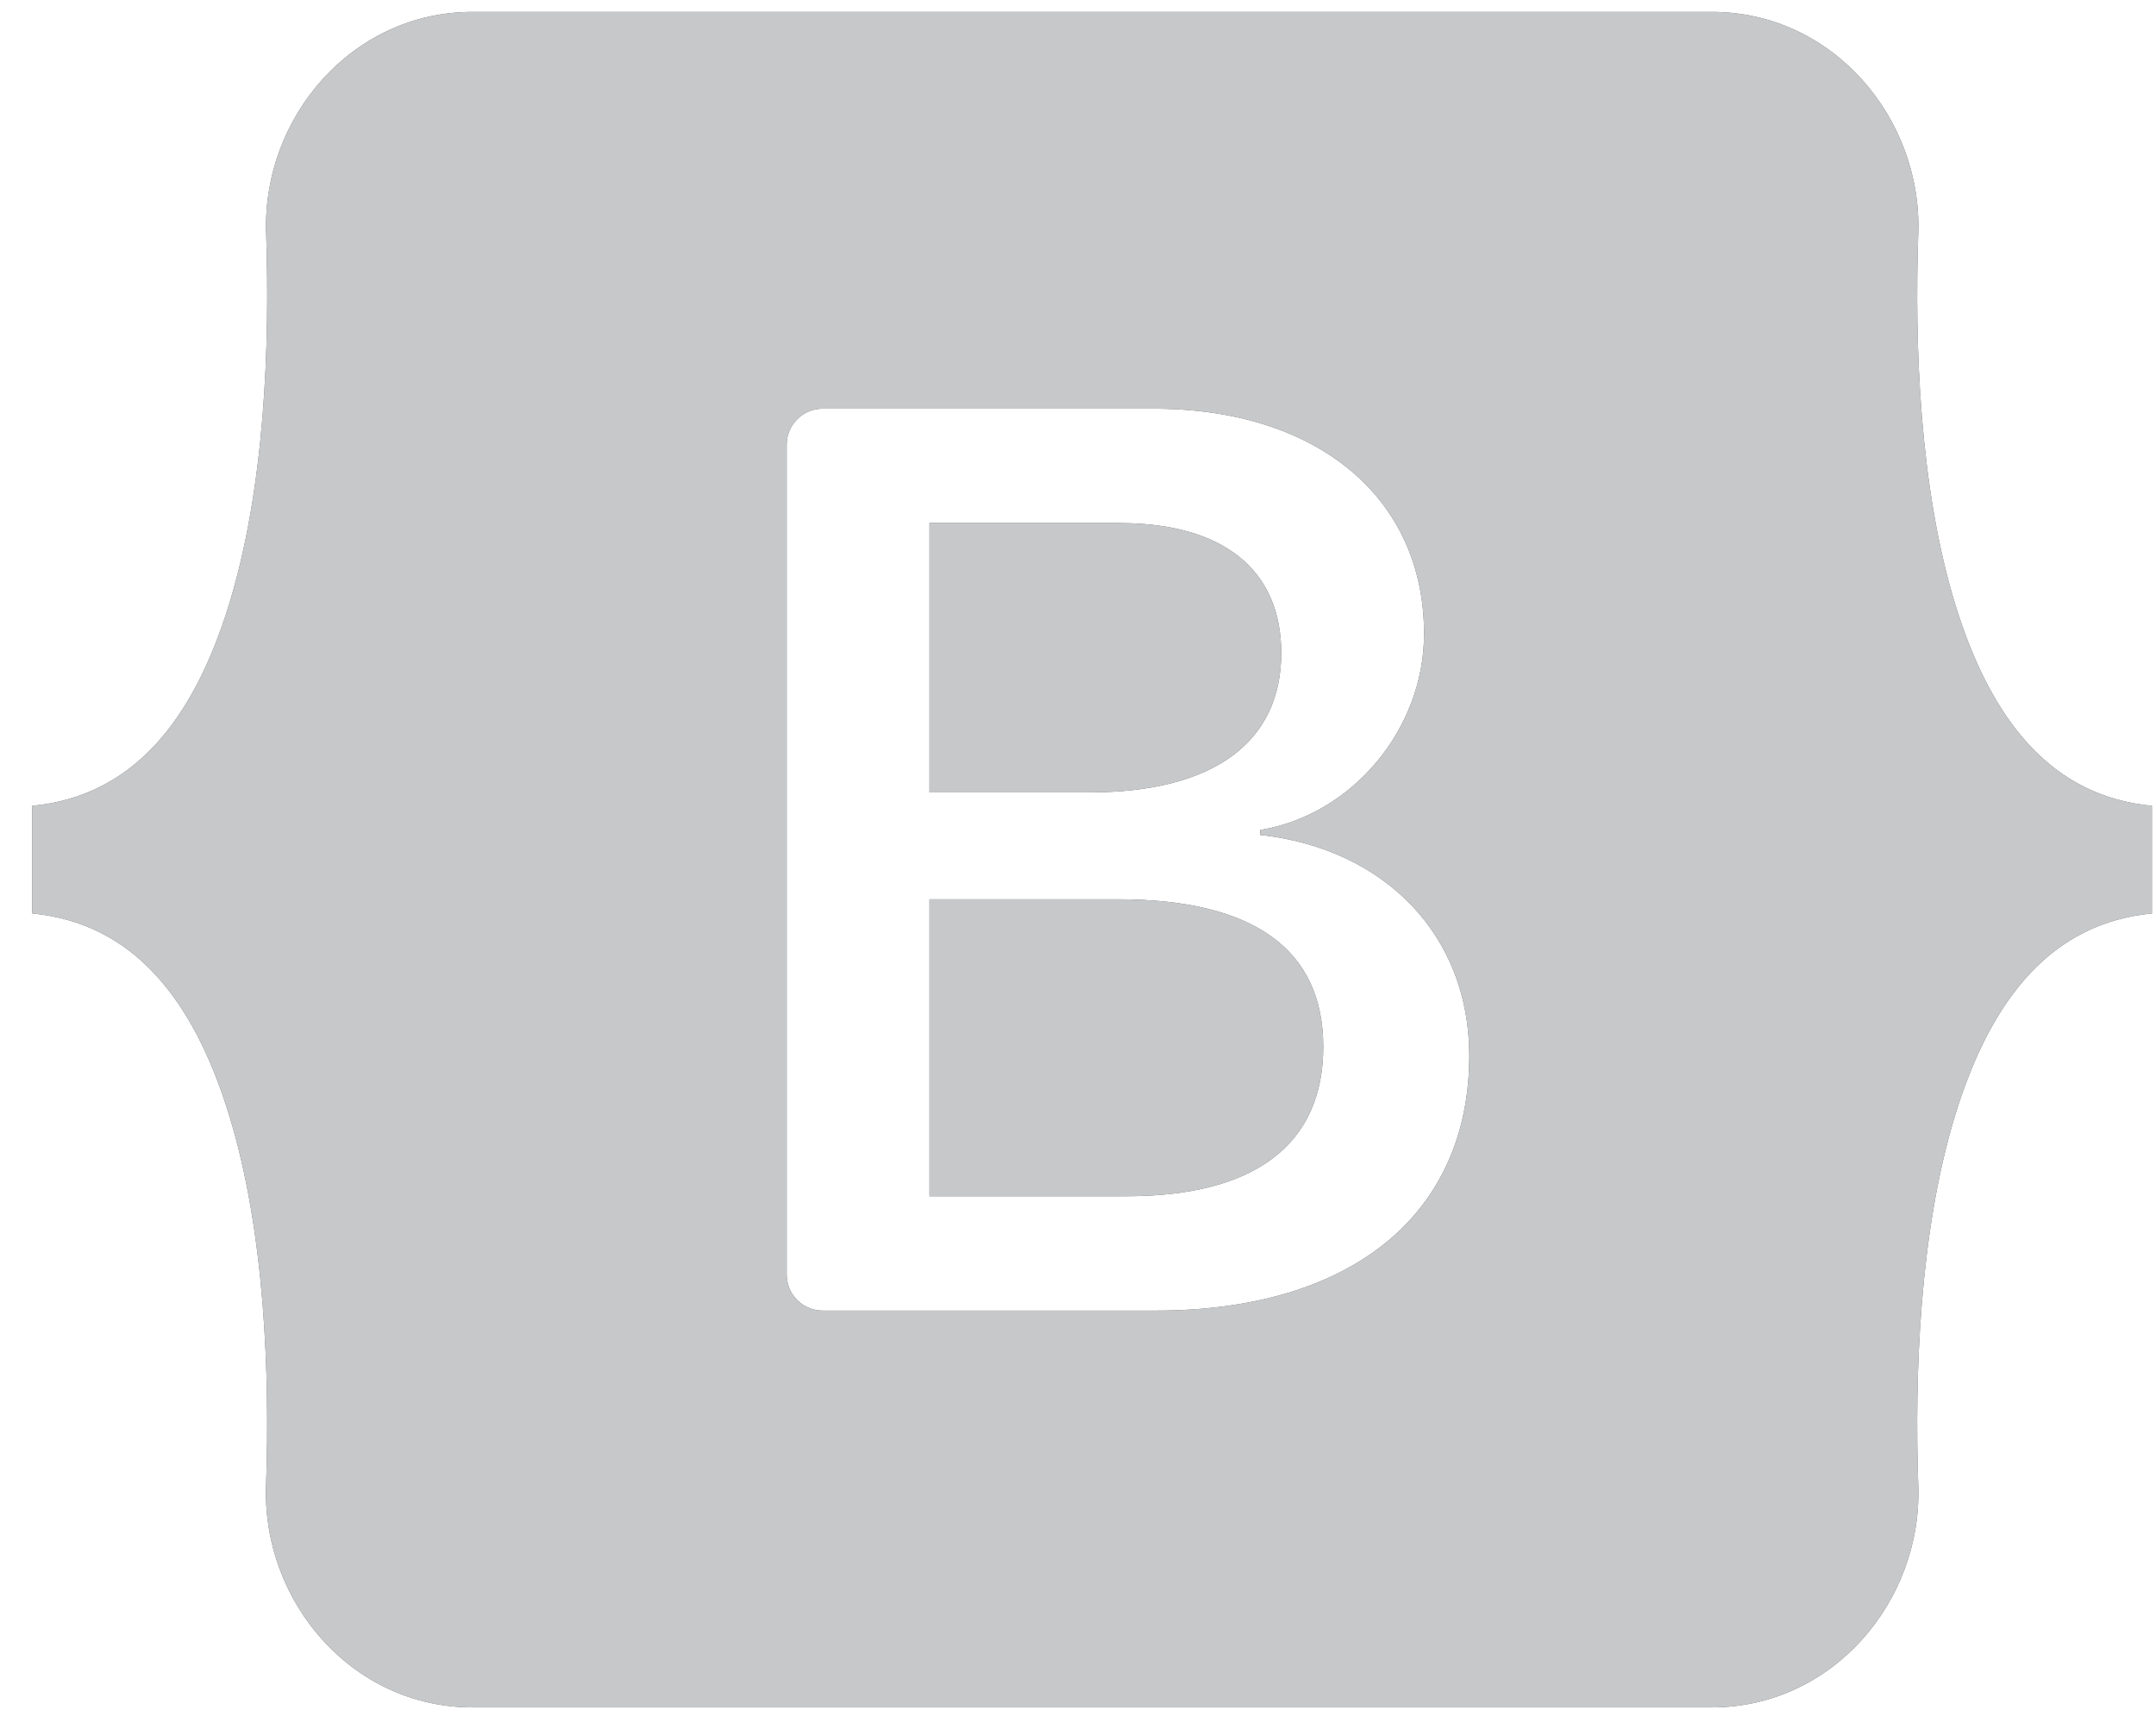
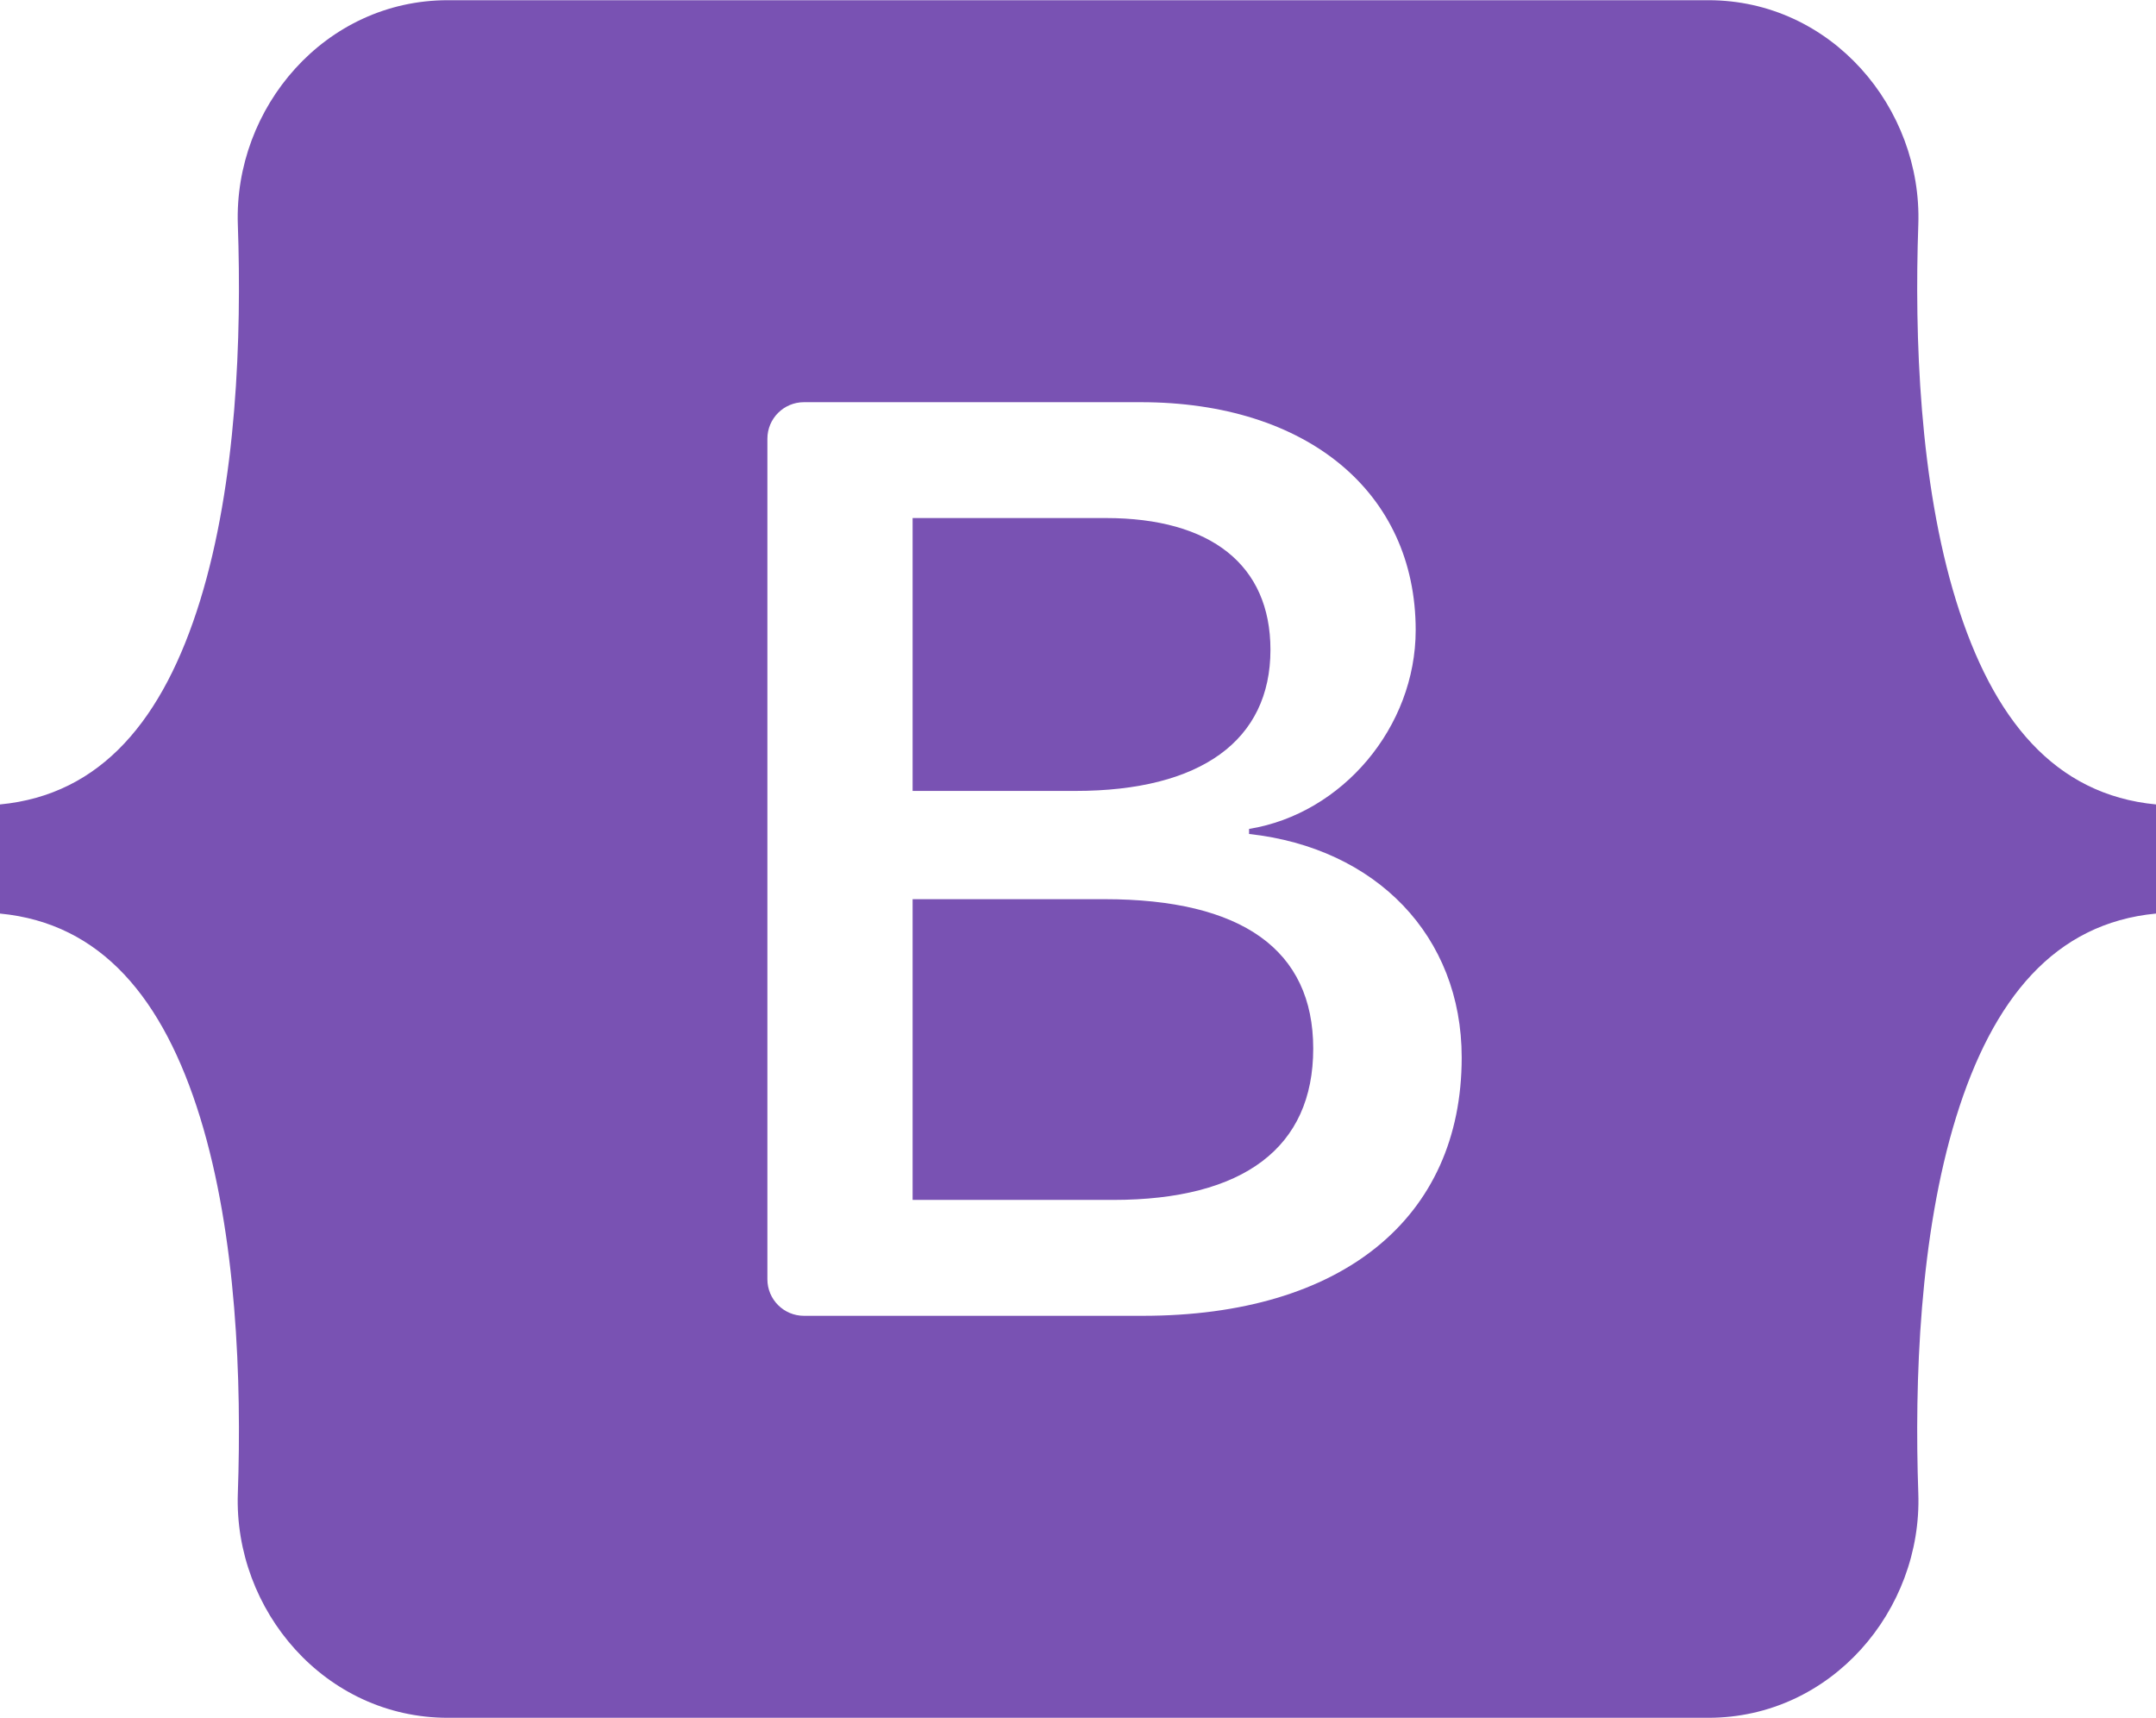
- <svg xmlns="http://www.w3.org/2000/svg" width="49" height="39" viewBox="0 0 49 39" fill="none">
-   <g id="Vector">
-     <path d="M10.738 0.27C7.989 0.27 5.957 2.686 6.049 5.305C6.135 7.823 6.022 11.083 5.204 13.743C4.384 16.409 2.998 18.099 0.733 18.316V20.763C2.998 20.98 4.384 22.67 5.204 25.336C6.022 27.994 6.135 31.256 6.047 33.771C5.957 36.392 7.989 38.809 10.741 38.809H38.904C41.653 38.809 43.687 36.392 43.597 33.771C43.51 31.256 43.623 27.994 44.439 25.336C45.261 22.67 46.644 20.98 48.907 20.763V18.316C46.642 18.099 45.261 16.409 44.439 13.743C43.623 11.085 43.51 7.823 43.597 5.305C43.687 2.686 41.653 0.27 38.904 0.27H10.738ZM33.393 23.992C33.393 27.6 30.715 29.789 26.268 29.789H18.697C18.59 29.789 18.483 29.768 18.384 29.727C18.285 29.686 18.195 29.626 18.119 29.55C18.043 29.474 17.982 29.384 17.941 29.284C17.9 29.184 17.879 29.078 17.879 28.97V10.109C17.879 10.001 17.9 9.894 17.941 9.795C17.982 9.695 18.043 9.605 18.119 9.529C18.195 9.453 18.285 9.392 18.384 9.351C18.483 9.31 18.59 9.289 18.697 9.29H26.223C29.931 9.29 32.365 11.306 32.365 14.405C32.365 16.576 30.727 18.524 28.642 18.864V18.978C31.481 19.29 33.393 21.266 33.393 23.992ZM25.441 11.887H21.125V18.011H24.76C27.572 18.011 29.119 16.875 29.119 14.843C29.119 12.941 27.788 11.889 25.441 11.889V11.887ZM21.125 20.44V27.19H25.6C28.526 27.19 30.074 26.009 30.074 23.792C30.074 21.578 28.484 20.44 25.411 20.44H21.125Z" fill="#56575A" />
-     <path d="M10.738 0.27C7.989 0.27 5.957 2.686 6.049 5.305C6.135 7.823 6.022 11.083 5.204 13.743C4.384 16.409 2.998 18.099 0.733 18.316V20.763C2.998 20.98 4.384 22.67 5.204 25.336C6.022 27.994 6.135 31.256 6.047 33.771C5.957 36.392 7.989 38.809 10.741 38.809H38.904C41.653 38.809 43.687 36.392 43.597 33.771C43.51 31.256 43.623 27.994 44.439 25.336C45.261 22.67 46.644 20.98 48.907 20.763V18.316C46.642 18.099 45.261 16.409 44.439 13.743C43.623 11.085 43.51 7.823 43.597 5.305C43.687 2.686 41.653 0.27 38.904 0.27H10.738ZM33.393 23.992C33.393 27.6 30.715 29.789 26.268 29.789H18.697C18.59 29.789 18.483 29.768 18.384 29.727C18.285 29.686 18.195 29.626 18.119 29.55C18.043 29.474 17.982 29.384 17.941 29.284C17.9 29.184 17.879 29.078 17.879 28.97V10.109C17.879 10.001 17.9 9.894 17.941 9.795C17.982 9.695 18.043 9.605 18.119 9.529C18.195 9.453 18.285 9.392 18.384 9.351C18.483 9.31 18.59 9.289 18.697 9.29H26.223C29.931 9.29 32.365 11.306 32.365 14.405C32.365 16.576 30.727 18.524 28.642 18.864V18.978C31.481 19.29 33.393 21.266 33.393 23.992ZM25.441 11.887H21.125V18.011H24.76C27.572 18.011 29.119 16.875 29.119 14.843C29.119 12.941 27.788 11.889 25.441 11.889V11.887ZM21.125 20.44V27.19H25.6C28.526 27.19 30.074 26.009 30.074 23.792C30.074 21.578 28.484 20.44 25.411 20.44H21.125Z" fill="#C7C8C9" />
-   </g>
+ <svg xmlns="http://www.w3.org/2000/svg" height="1992" viewBox="0 0 512 407.864" width="2500">
+   <path d="m106.344 0c-29.214 0-50.831 25.57-49.863 53.3.929 26.641-.278 61.145-8.964 89.283-8.717 28.217-23.449 46.098-47.517 48.393v25.912c24.068 2.3 38.8 20.172 47.516 48.393 8.687 28.138 9.893 62.642 8.964 89.283-.968 27.726 20.649 53.3 49.868 53.3h299.347c29.214 0 50.827-25.57 49.859-53.3-.929-26.641.278-61.145 8.964-89.283 8.717-28.221 23.413-46.1 47.482-48.393v-25.912c-24.068-2.3-38.764-20.172-47.482-48.393-8.687-28.134-9.893-62.642-8.964-89.283.968-27.726-20.645-53.3-49.859-53.3h-299.355zm240.775 251.067c0 38.183-28.481 61.34-75.746 61.34h-80.458a8.678 8.678 0 0 1 -8.678-8.678v-199.593a8.678 8.678 0 0 1 8.678-8.678h80c39.411 0 65.276 21.348 65.276 54.124 0 23.005-17.4 43.6-39.567 47.208v1.2c30.176 3.31 50.495 24.21 50.495 53.077zm-84.519-128.1h-45.876v64.8h38.639c29.87 0 46.34-12.028 46.34-33.527-.003-20.148-14.163-31.273-39.103-31.273zm-45.876 90.511v71.411h47.564c31.1 0 47.573-12.479 47.573-35.931s-16.935-35.484-49.573-35.484h-45.564z" fill="#7952b3" fill-rule="evenodd" />
</svg>
